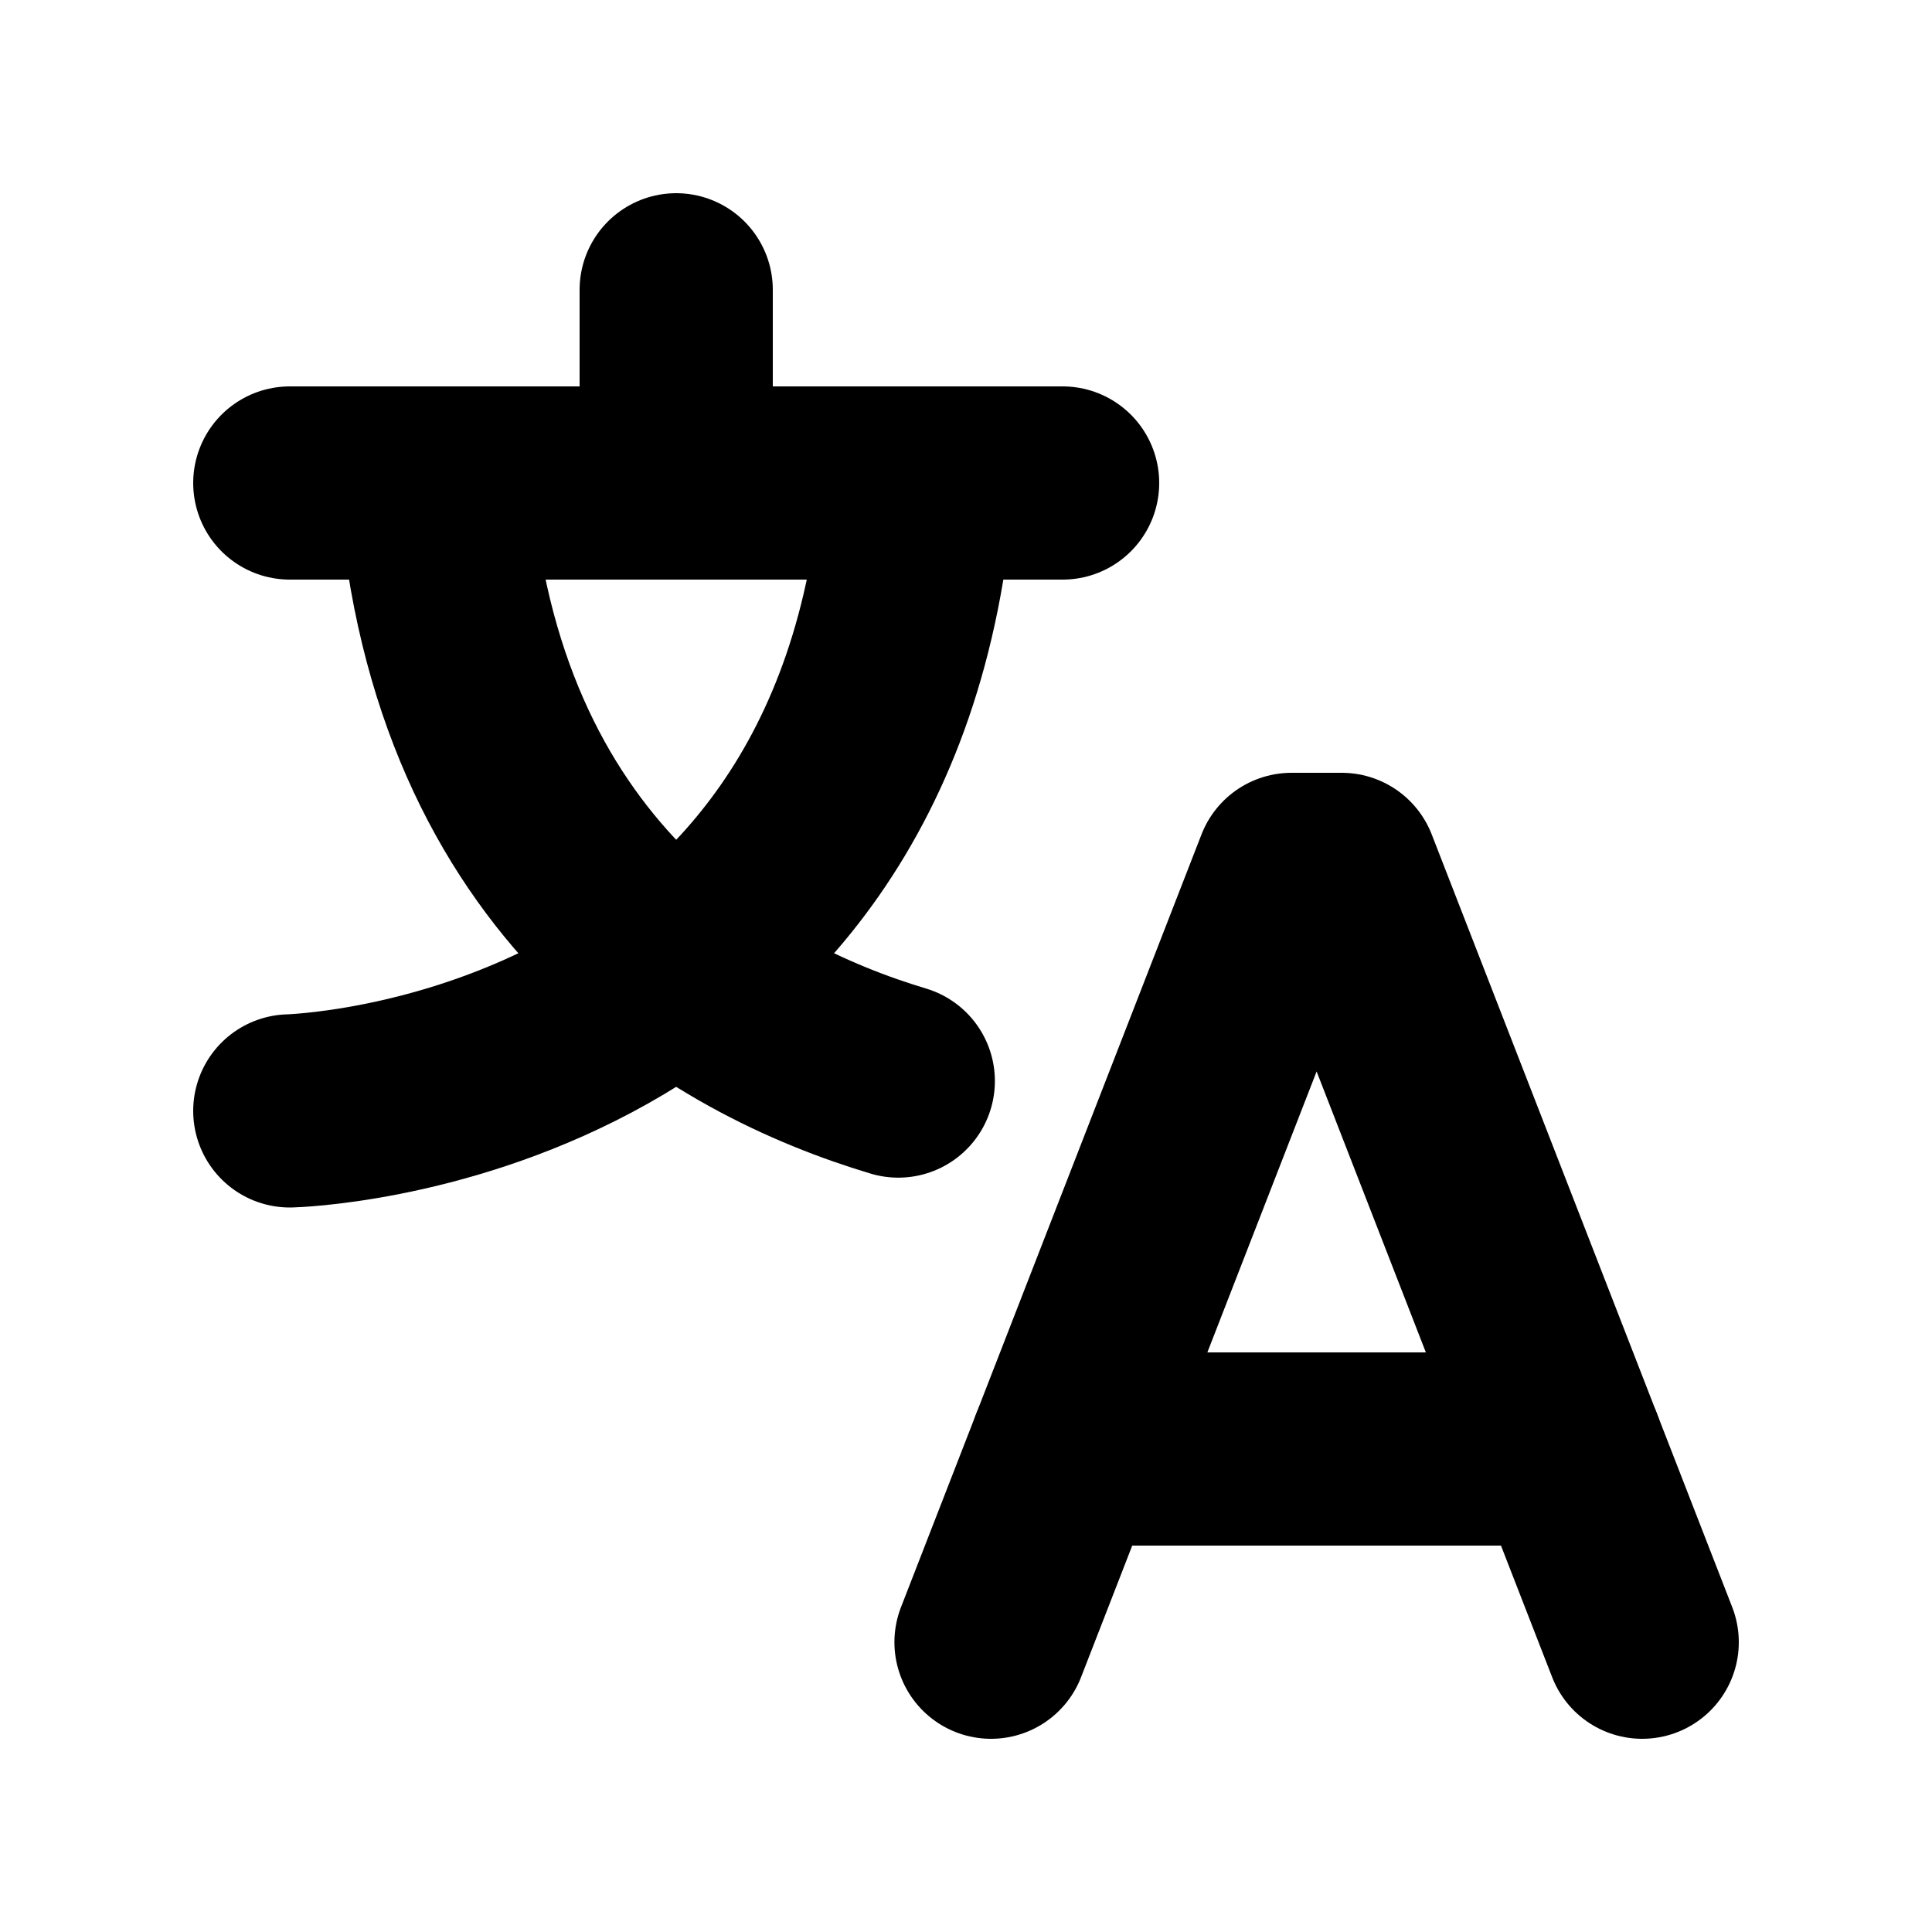
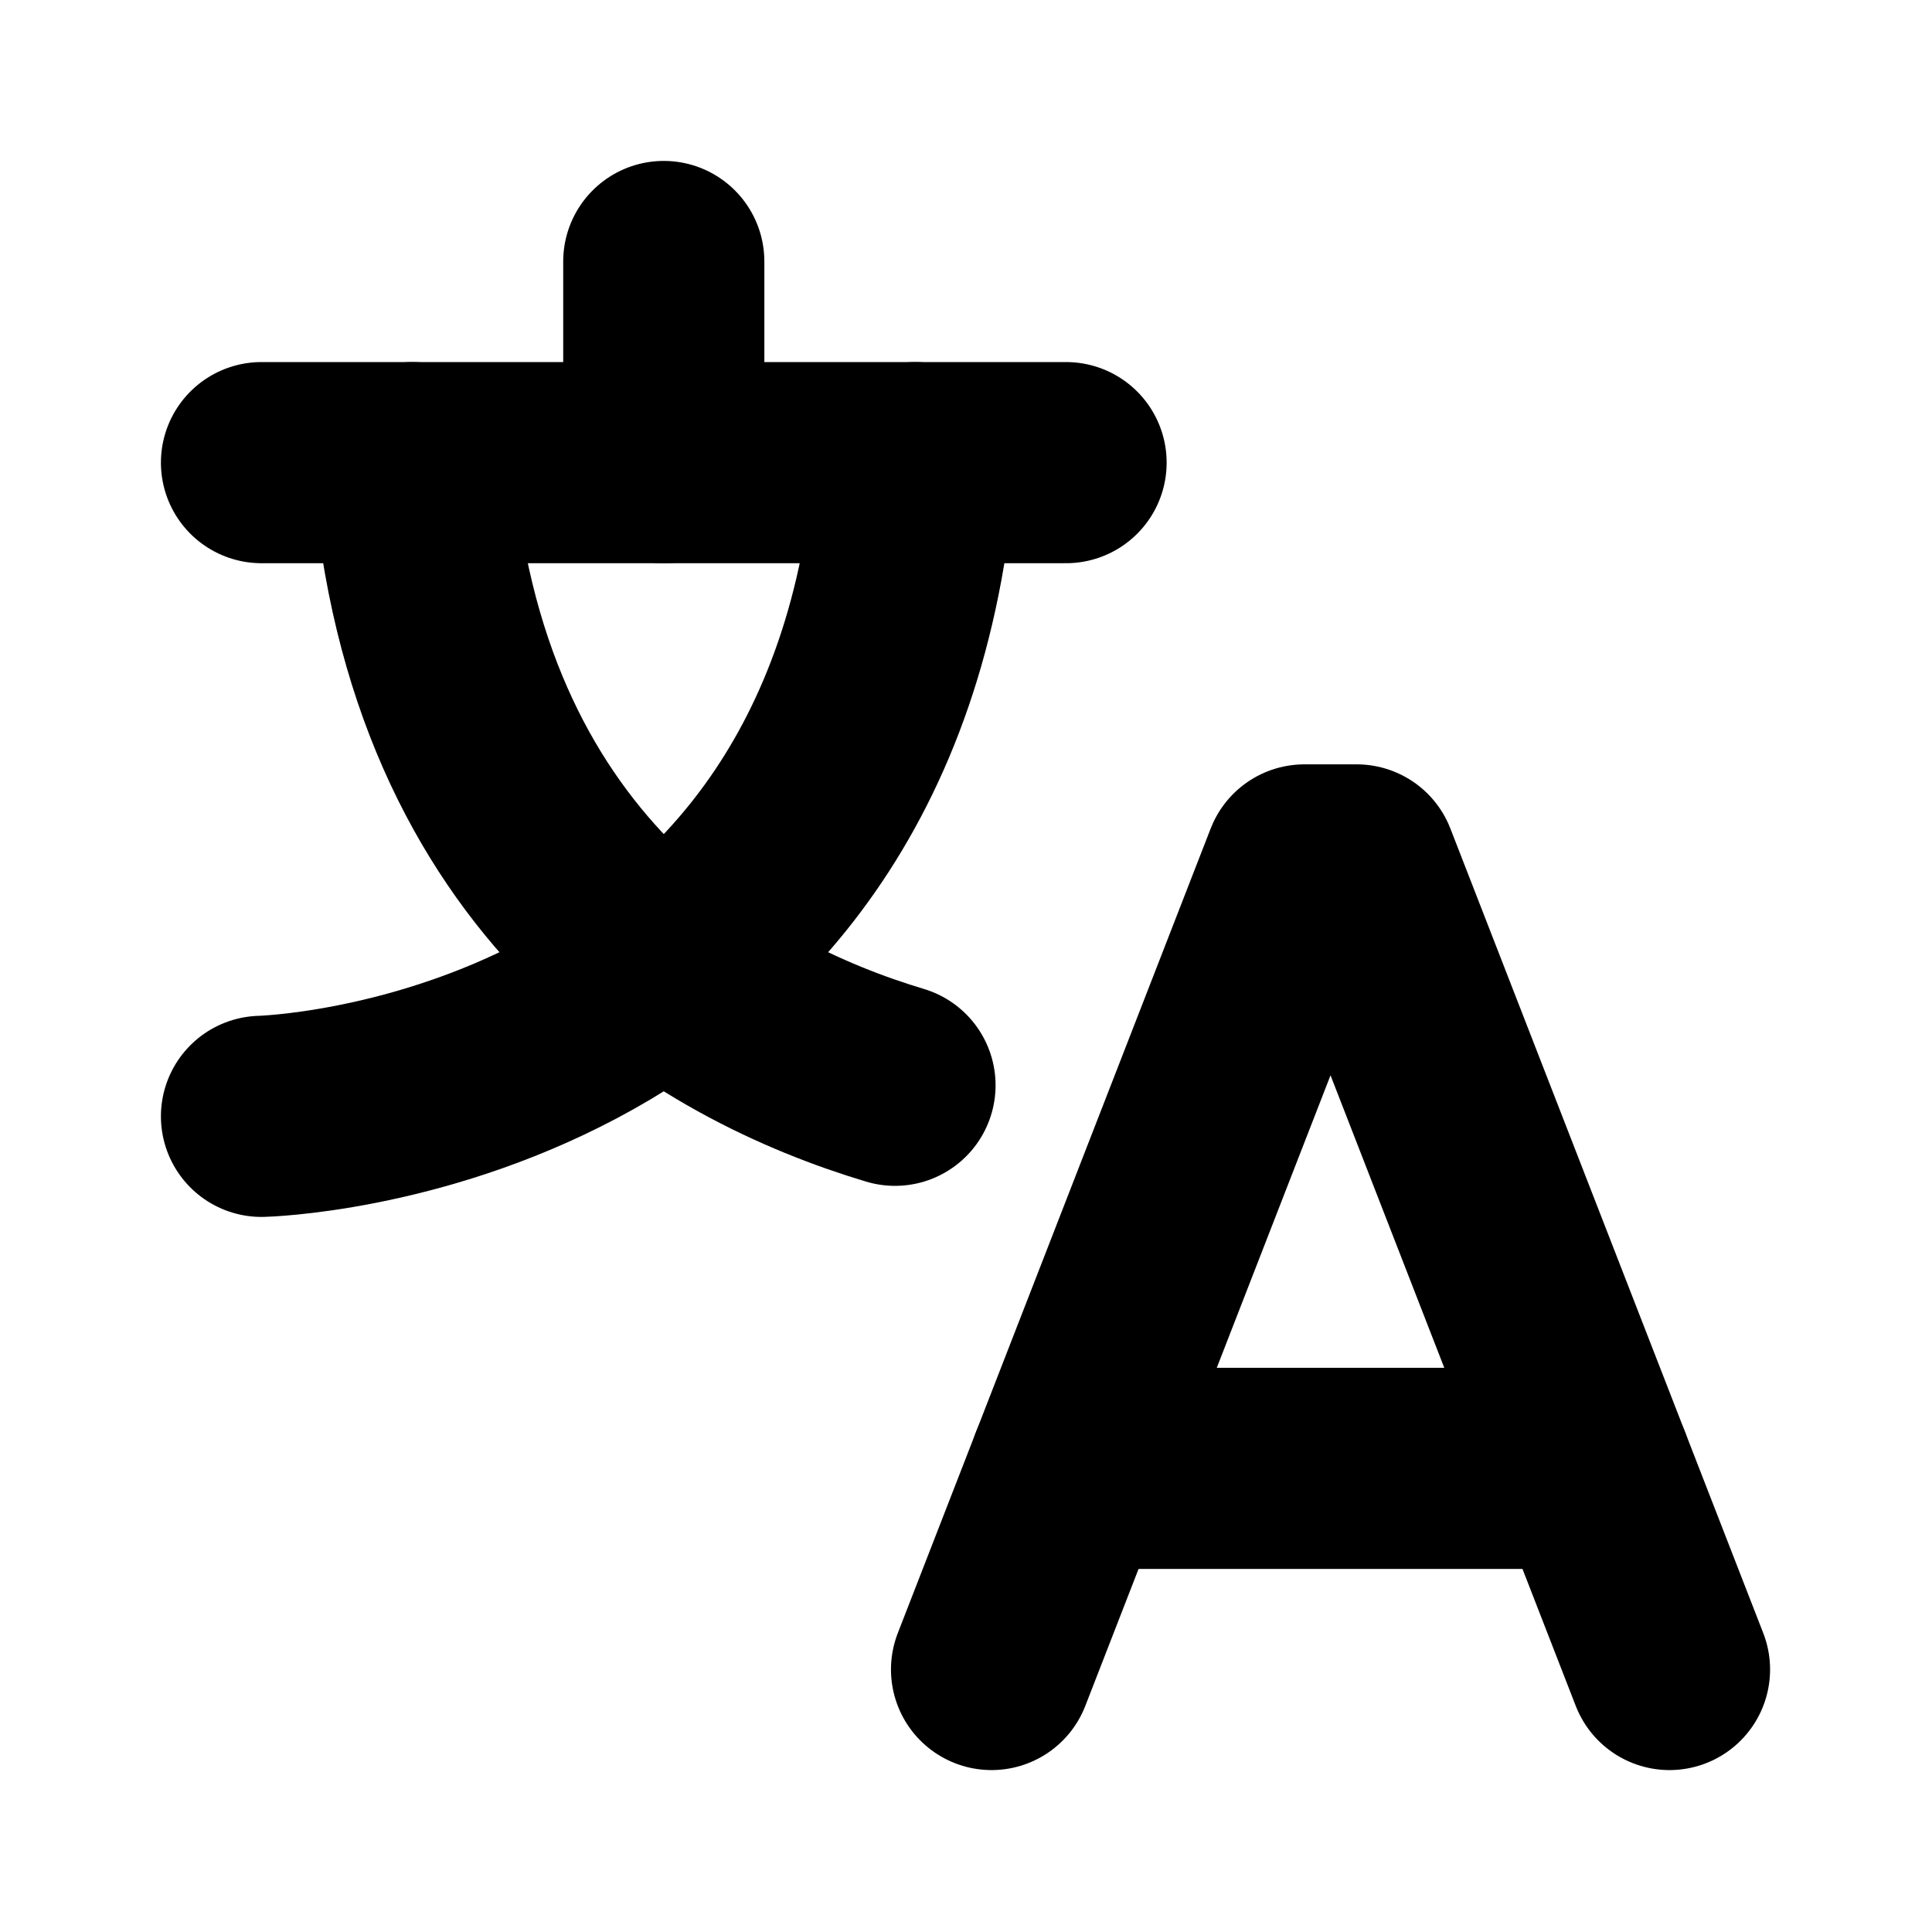
- <svg xmlns="http://www.w3.org/2000/svg" viewBox="0 0 20 20">
+ <svg xmlns="http://www.w3.org/2000/svg" viewBox="0.4 0.4 19.21 19.21">
  <g class="nc-icon-wrapper">
    <line x1="3" y1="5" x2="11" y2="5" fill="none" stroke="#000" stroke-linecap="round" stroke-linejoin="round" stroke-width="2" data-color="color-2" />
    <line x1="7" y1="3" x2="7" y2="5" fill="none" stroke="#000" stroke-linecap="round" stroke-linejoin="round" stroke-width="2" data-color="color-2" />
    <path d="m9.5,5c-.479,6.354-6.5,6.5-6.5,6.5" fill="none" stroke="#000" stroke-linecap="round" stroke-linejoin="round" stroke-width="2" data-color="color-2" />
    <path d="m9.299,11.191c-1.819-.545-4.487-2.049-4.799-6.191" fill="none" stroke="#000" stroke-linecap="round" stroke-linejoin="round" stroke-width="2" data-color="color-2" />
    <line x1="11.037" y1="15" x2="16.222" y2="15" fill="none" stroke="#000" stroke-linecap="round" stroke-linejoin="round" stroke-width="2" />
    <polyline points="10.259 17 13.37 9 13.889 9 17 17" fill="none" stroke="#000" stroke-linecap="round" stroke-linejoin="round" stroke-width="2" />
  </g>
</svg>
